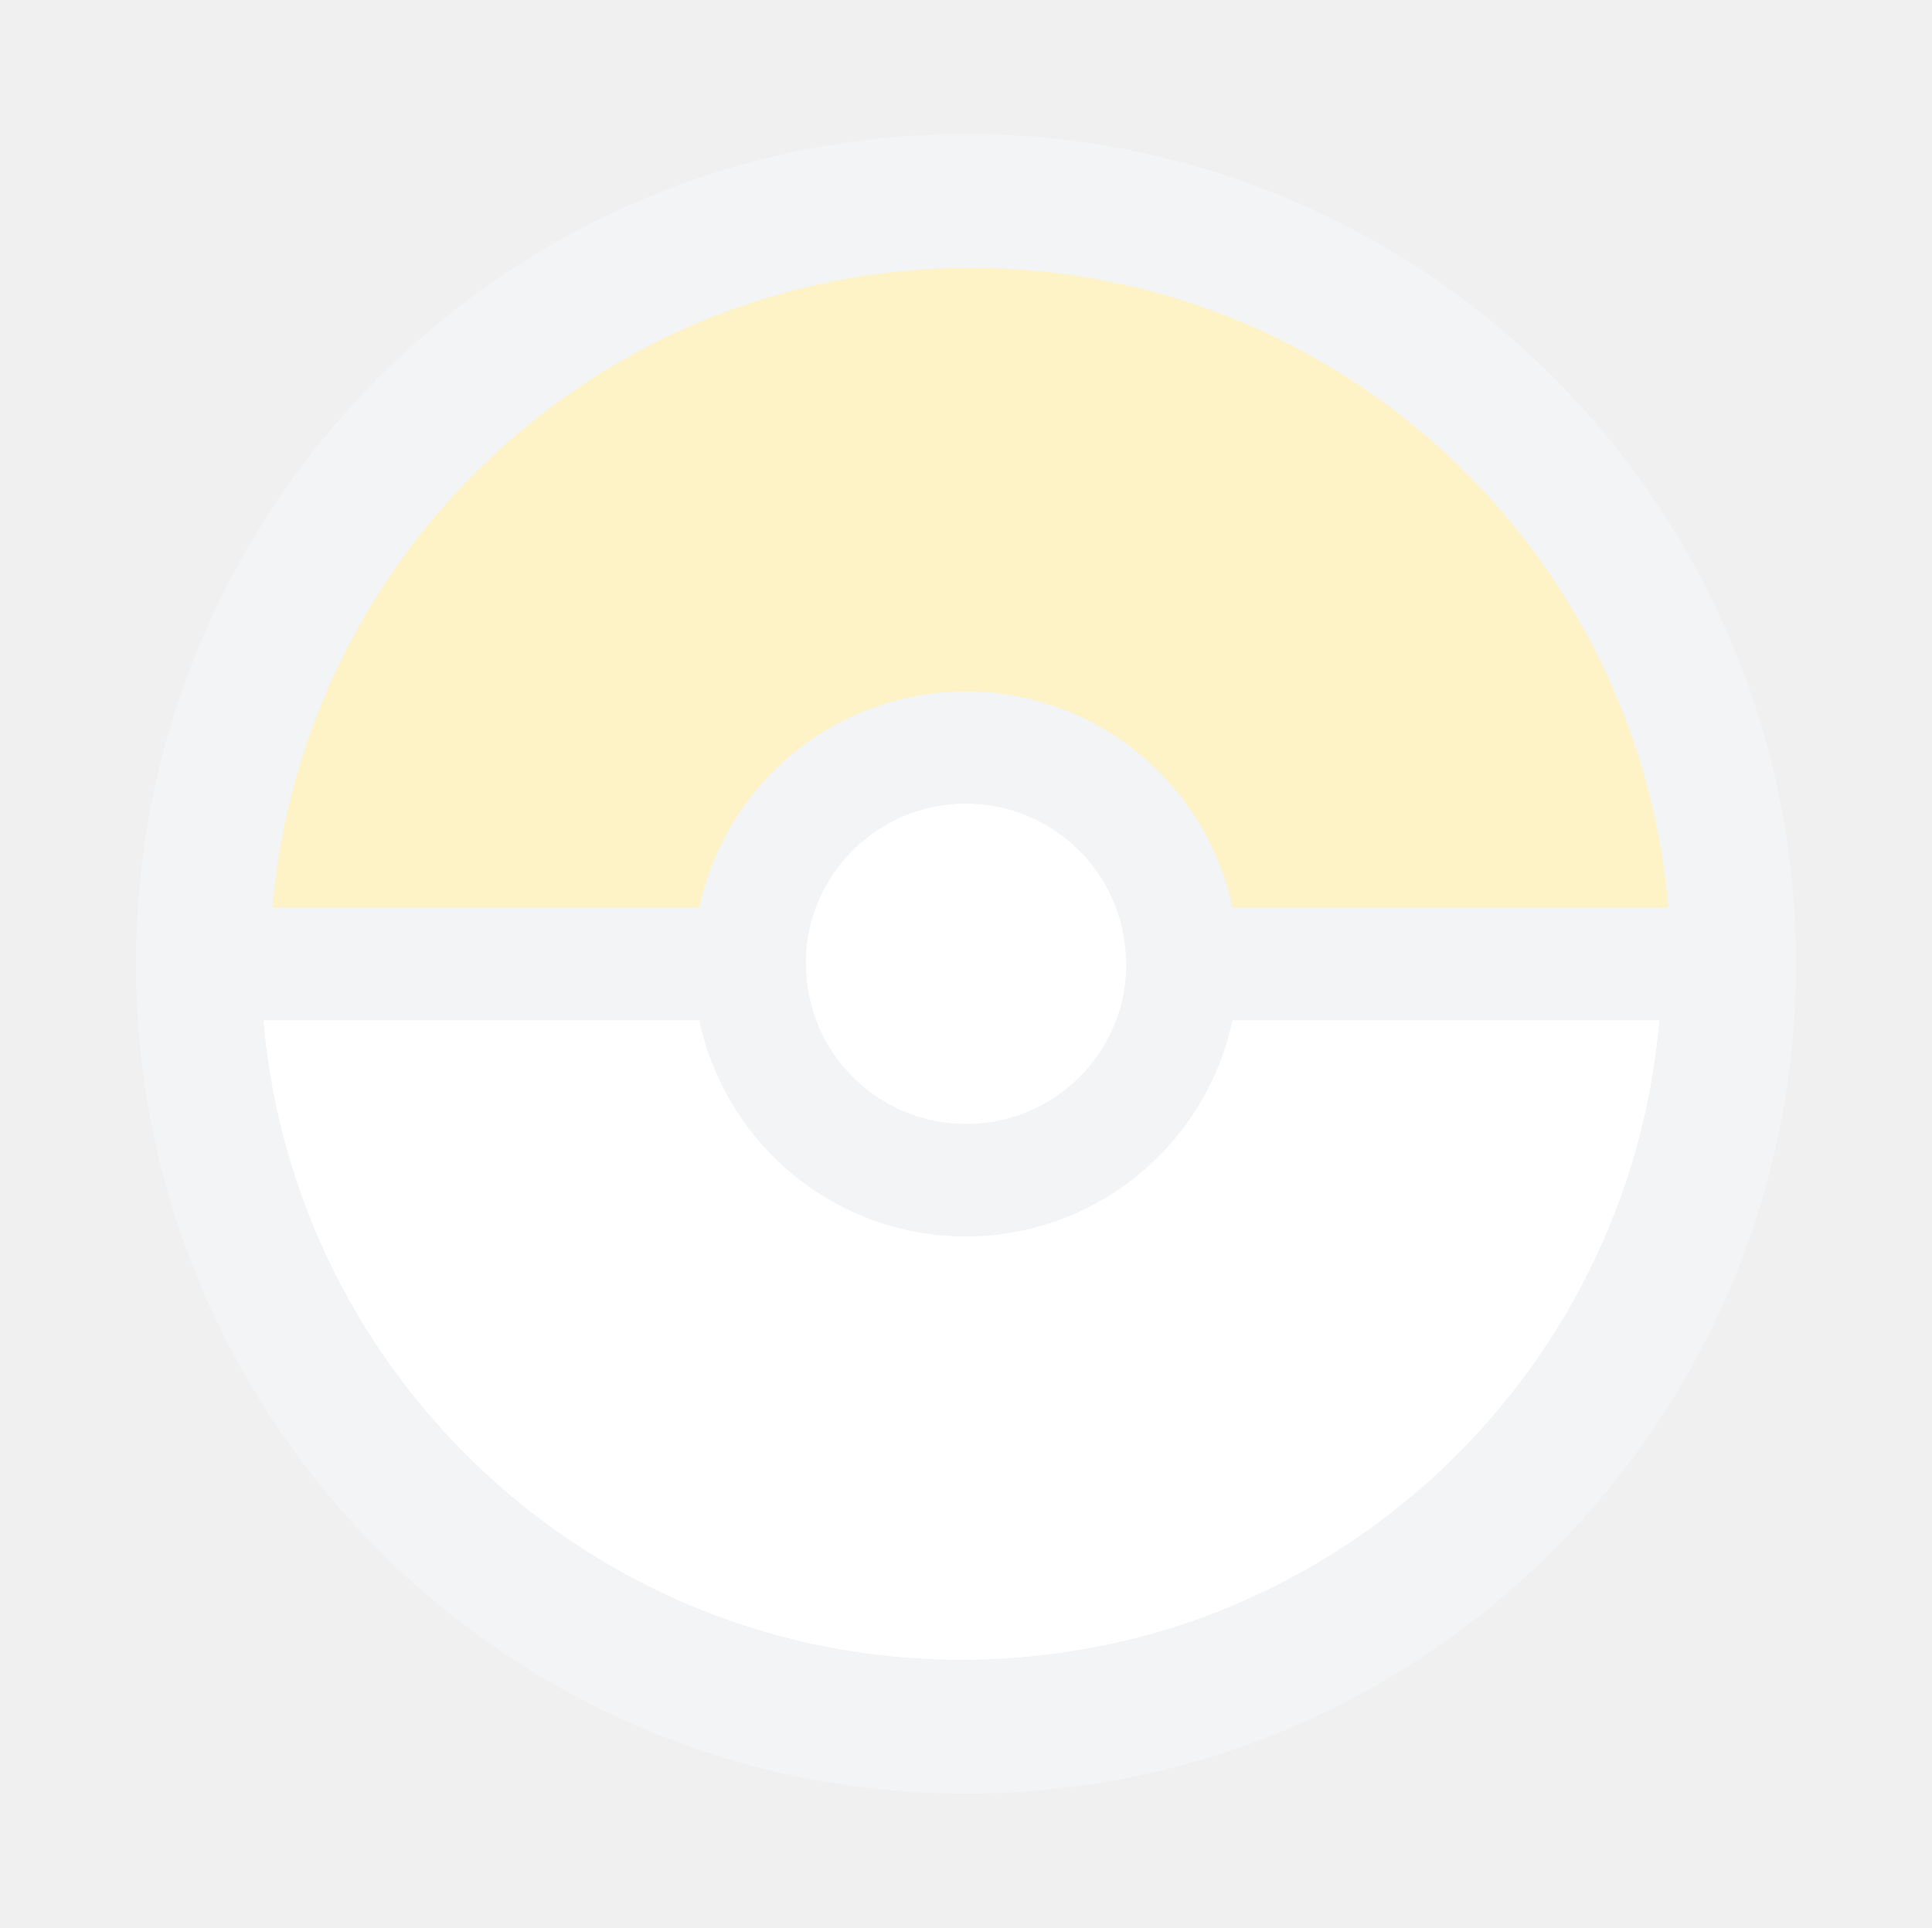
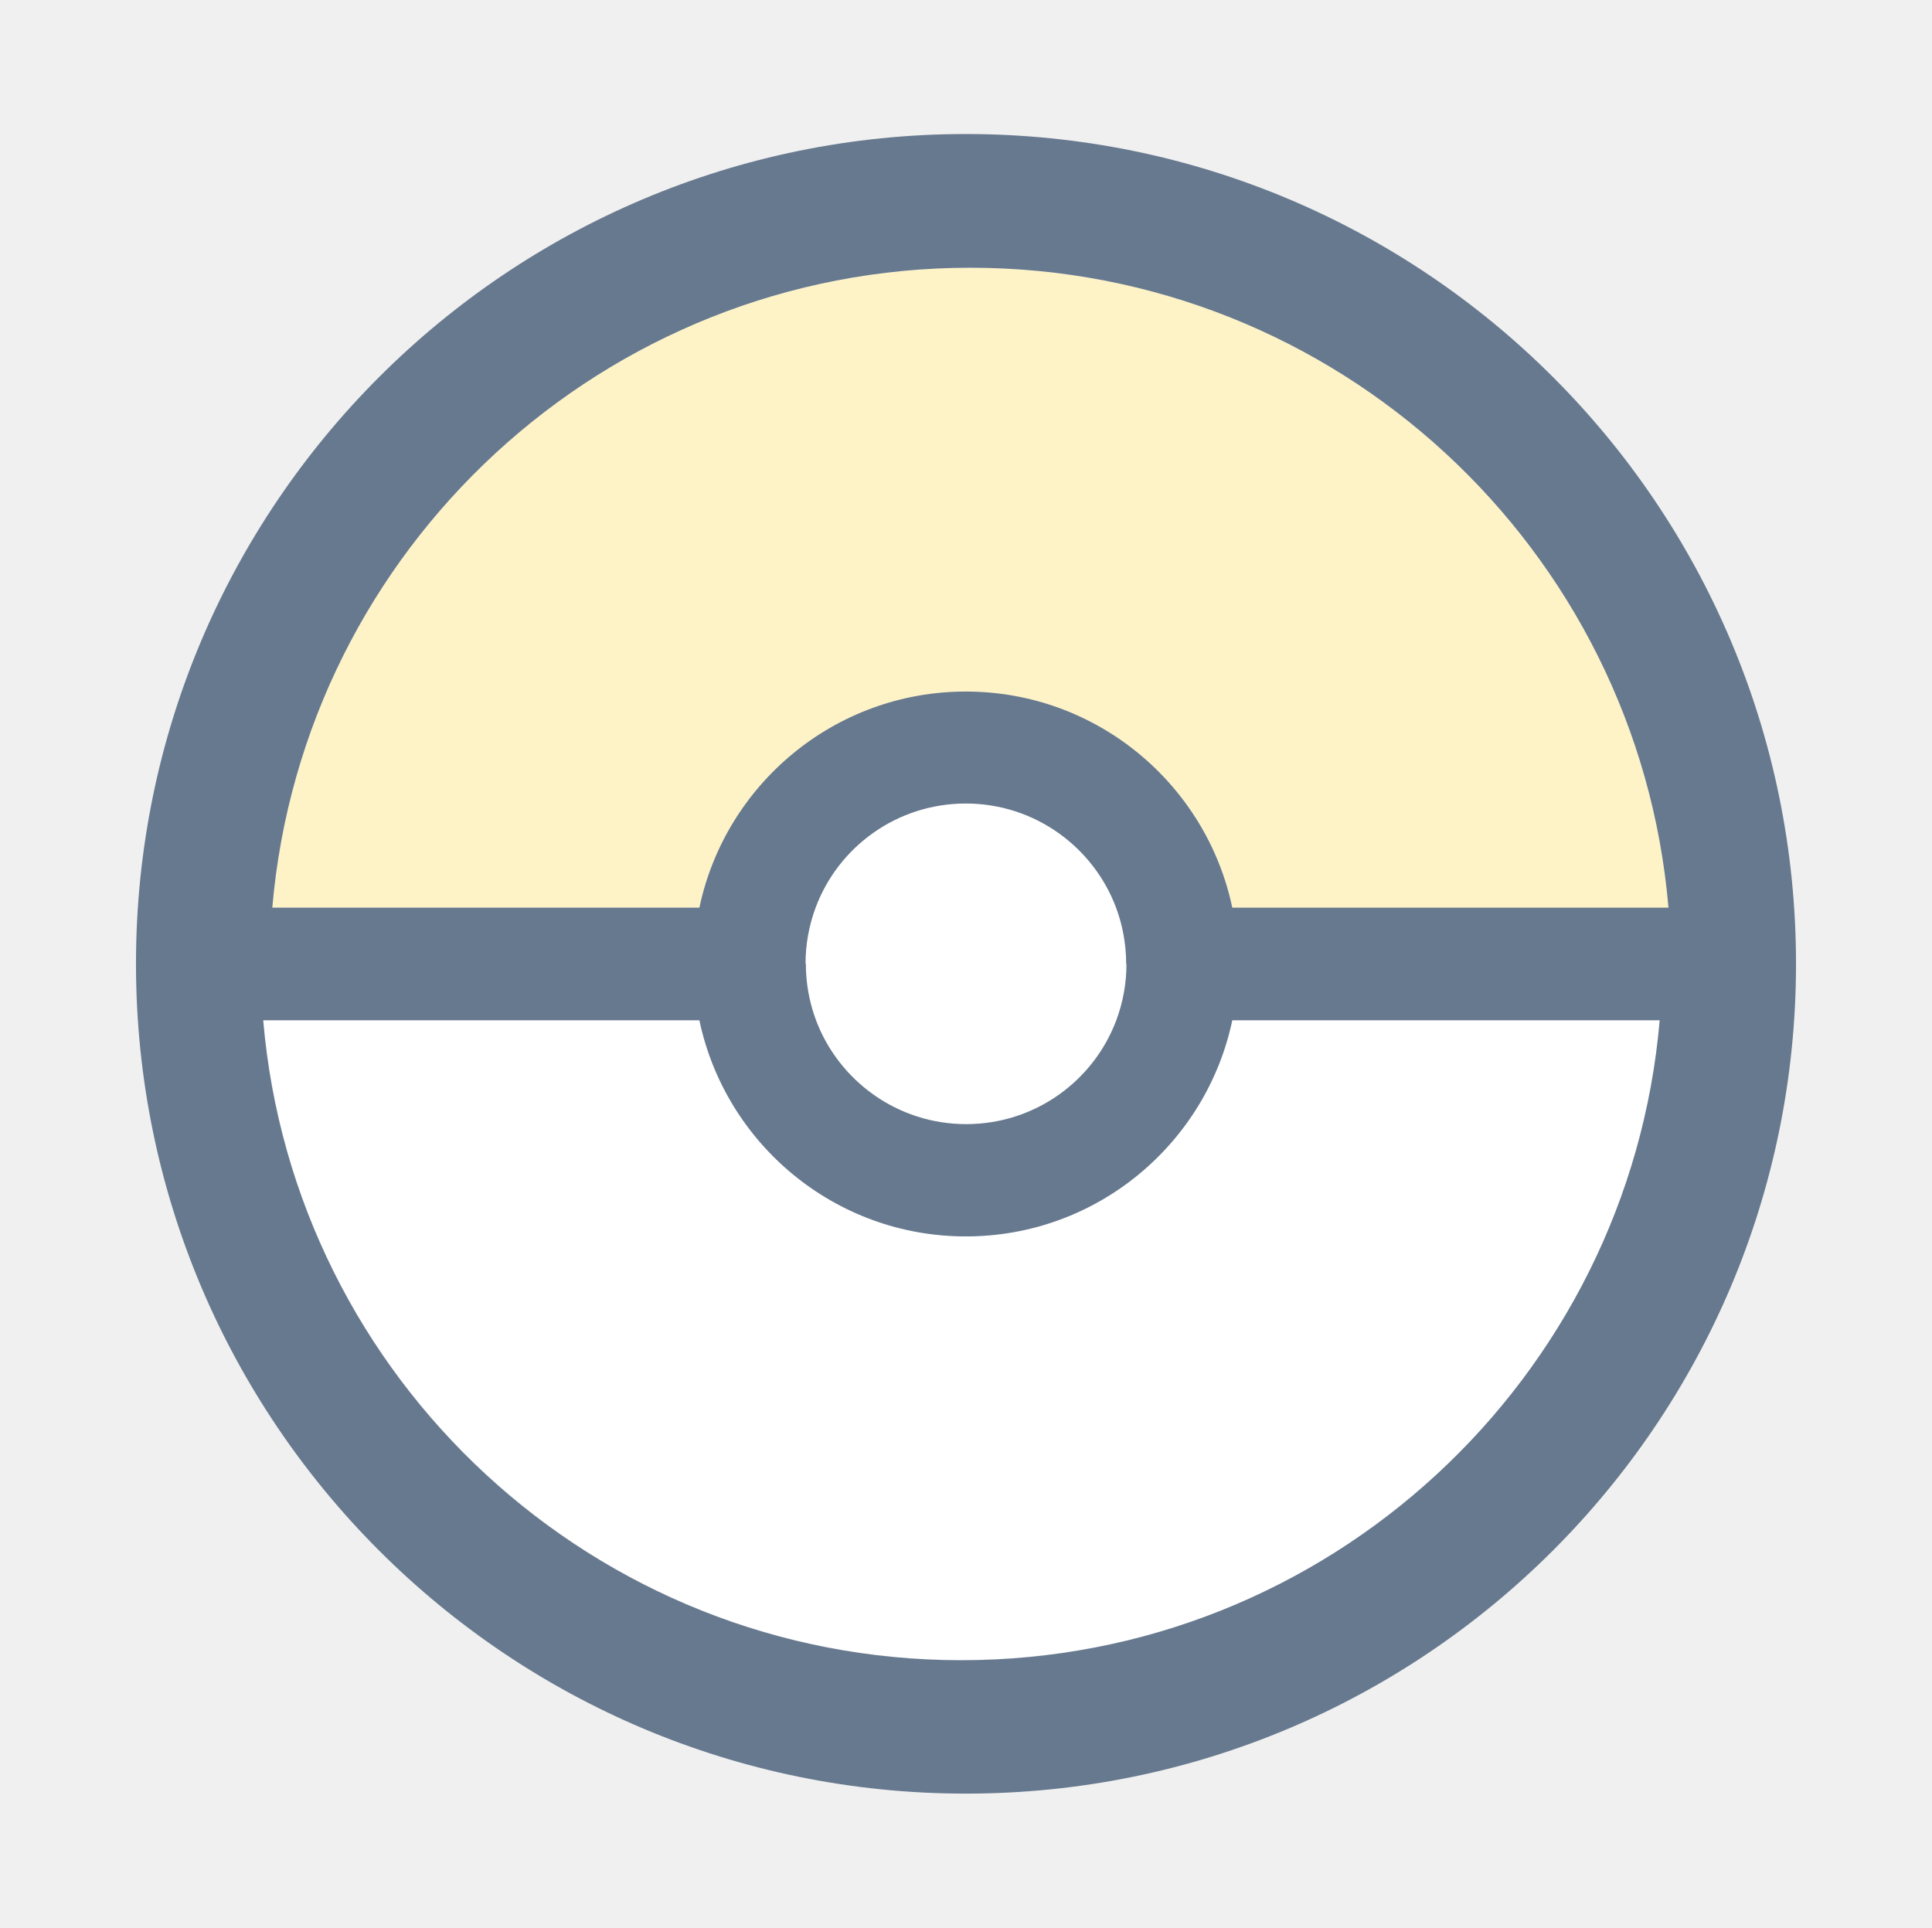
<svg xmlns="http://www.w3.org/2000/svg" version="1.1" id="Pokéball" x="0px" y="0px" viewBox="0 0 595.3 594.1" style="enable-background:new 0 0 595.3 594.1;" xml:space="preserve">
  <style type="text/css">
	.st0{fill:#FFFFFF;}
	.st1{fill:#FFFFFF;}
	.st2{fill:#fef3c7;}
	.st3{fill:#fef3c7;}
- 	.st4{fill:#f3f4f6;}
+ 	.st4{fill:#67798f;}
</style>
  <g id="Pokéball_1_">
    <g id="Colours">
      <path id="Down" class="st0" d="M297.6,380.9c-40.4,0-74.1-28.6-82.1-66.6H81.1c9.5,110.5,102.2,197.2,215.1,197.2    s205.7-86.7,215.1-197.2H379.7C371.7,352.4,338,380.9,297.6,380.9z" />
      <path id="Shadow_Down" class="st1" d="M345.6,505.9c89.6-21,157.7-97.7,165.7-191.6h-53C453,399.5,408.3,471.7,345.6,505.9z" />
      <path id="Center" class="st0" d="M347.1,297L347.1,297C347,297,347,297,347.1,297c-0.1-6.1-1.2-11.9-3.2-17.3    c-7-18.8-25.1-32.1-46.3-32.1s-39.3,13.4-46.3,32.1c-2,5.4-3.1,11.2-3.1,17.3c0,0,0,0,0,0h0.1c0,0,0,0,0,0    c0,6.1,1.1,11.9,3.1,17.3c7,18.8,25.1,32.1,46.3,32.1c21.2,0,39.3-13.4,46.3-32.1C346,309,347.1,303.1,347.1,297    C347.1,297,347.1,297,347.1,297z" />
      <path id="Up" class="st2" d="M297.7,213.2c40.4,0,74.1,28.6,82.1,66.6h134.4C504.7,169.2,412,82.5,299,82.5S93.4,169.2,83.9,279.7    h131.7C223.6,241.7,257.3,213.2,297.7,213.2z" />
      <path id="Shadow_Up" class="st3" d="M458.3,279.7h55.8c-8.2-95.5-78.6-173.3-170.5-192.6C407.4,120.8,452.9,193.7,458.3,279.7z" />
      <path id="Line" class="st4" d="M299,82.5c113,0,205.7,86.7,215.1,197.2H379.7c-8-38-41.7-66.6-82.1-66.6c-40.4,0-74.1,28.6-82.1,66.6H83.9    C93.4,169.2,186.1,82.5,299,82.5z M343.9,279.7c2,5.4,3.1,11.2,3.1,17.3c0,0,0,0,0,0h0.1c0,0,0,0,0,0c0,6.1-1.1,11.9-3.1,17.3    c-7,18.8-25.1,32.1-46.3,32.1c-21.2,0-39.3-13.4-46.3-32.1c-2-5.4-3.1-11.2-3.1-17.3c0,0,0,0,0,0h-0.1c0,0,0,0,0,0    c0-6.1,1.1-11.9,3.1-17.3c7-18.8,25.1-32.1,46.3-32.1S336.9,261,343.9,279.7z M296.2,511.6c-113,0-205.7-86.7-215.1-197.2h134.4    c8,38,41.7,66.6,82.1,66.6s74.1-28.6,82.1-66.6h131.7C501.9,424.8,409.2,511.6,296.2,511.6z M297.6,41.3    C156.4,41.3,41.9,155.8,41.9,297s114.5,255.7,255.7,255.7S553.4,438.3,553.4,297S438.9,41.3,297.6,41.3z" />
    </g>
  </g>
</svg>
